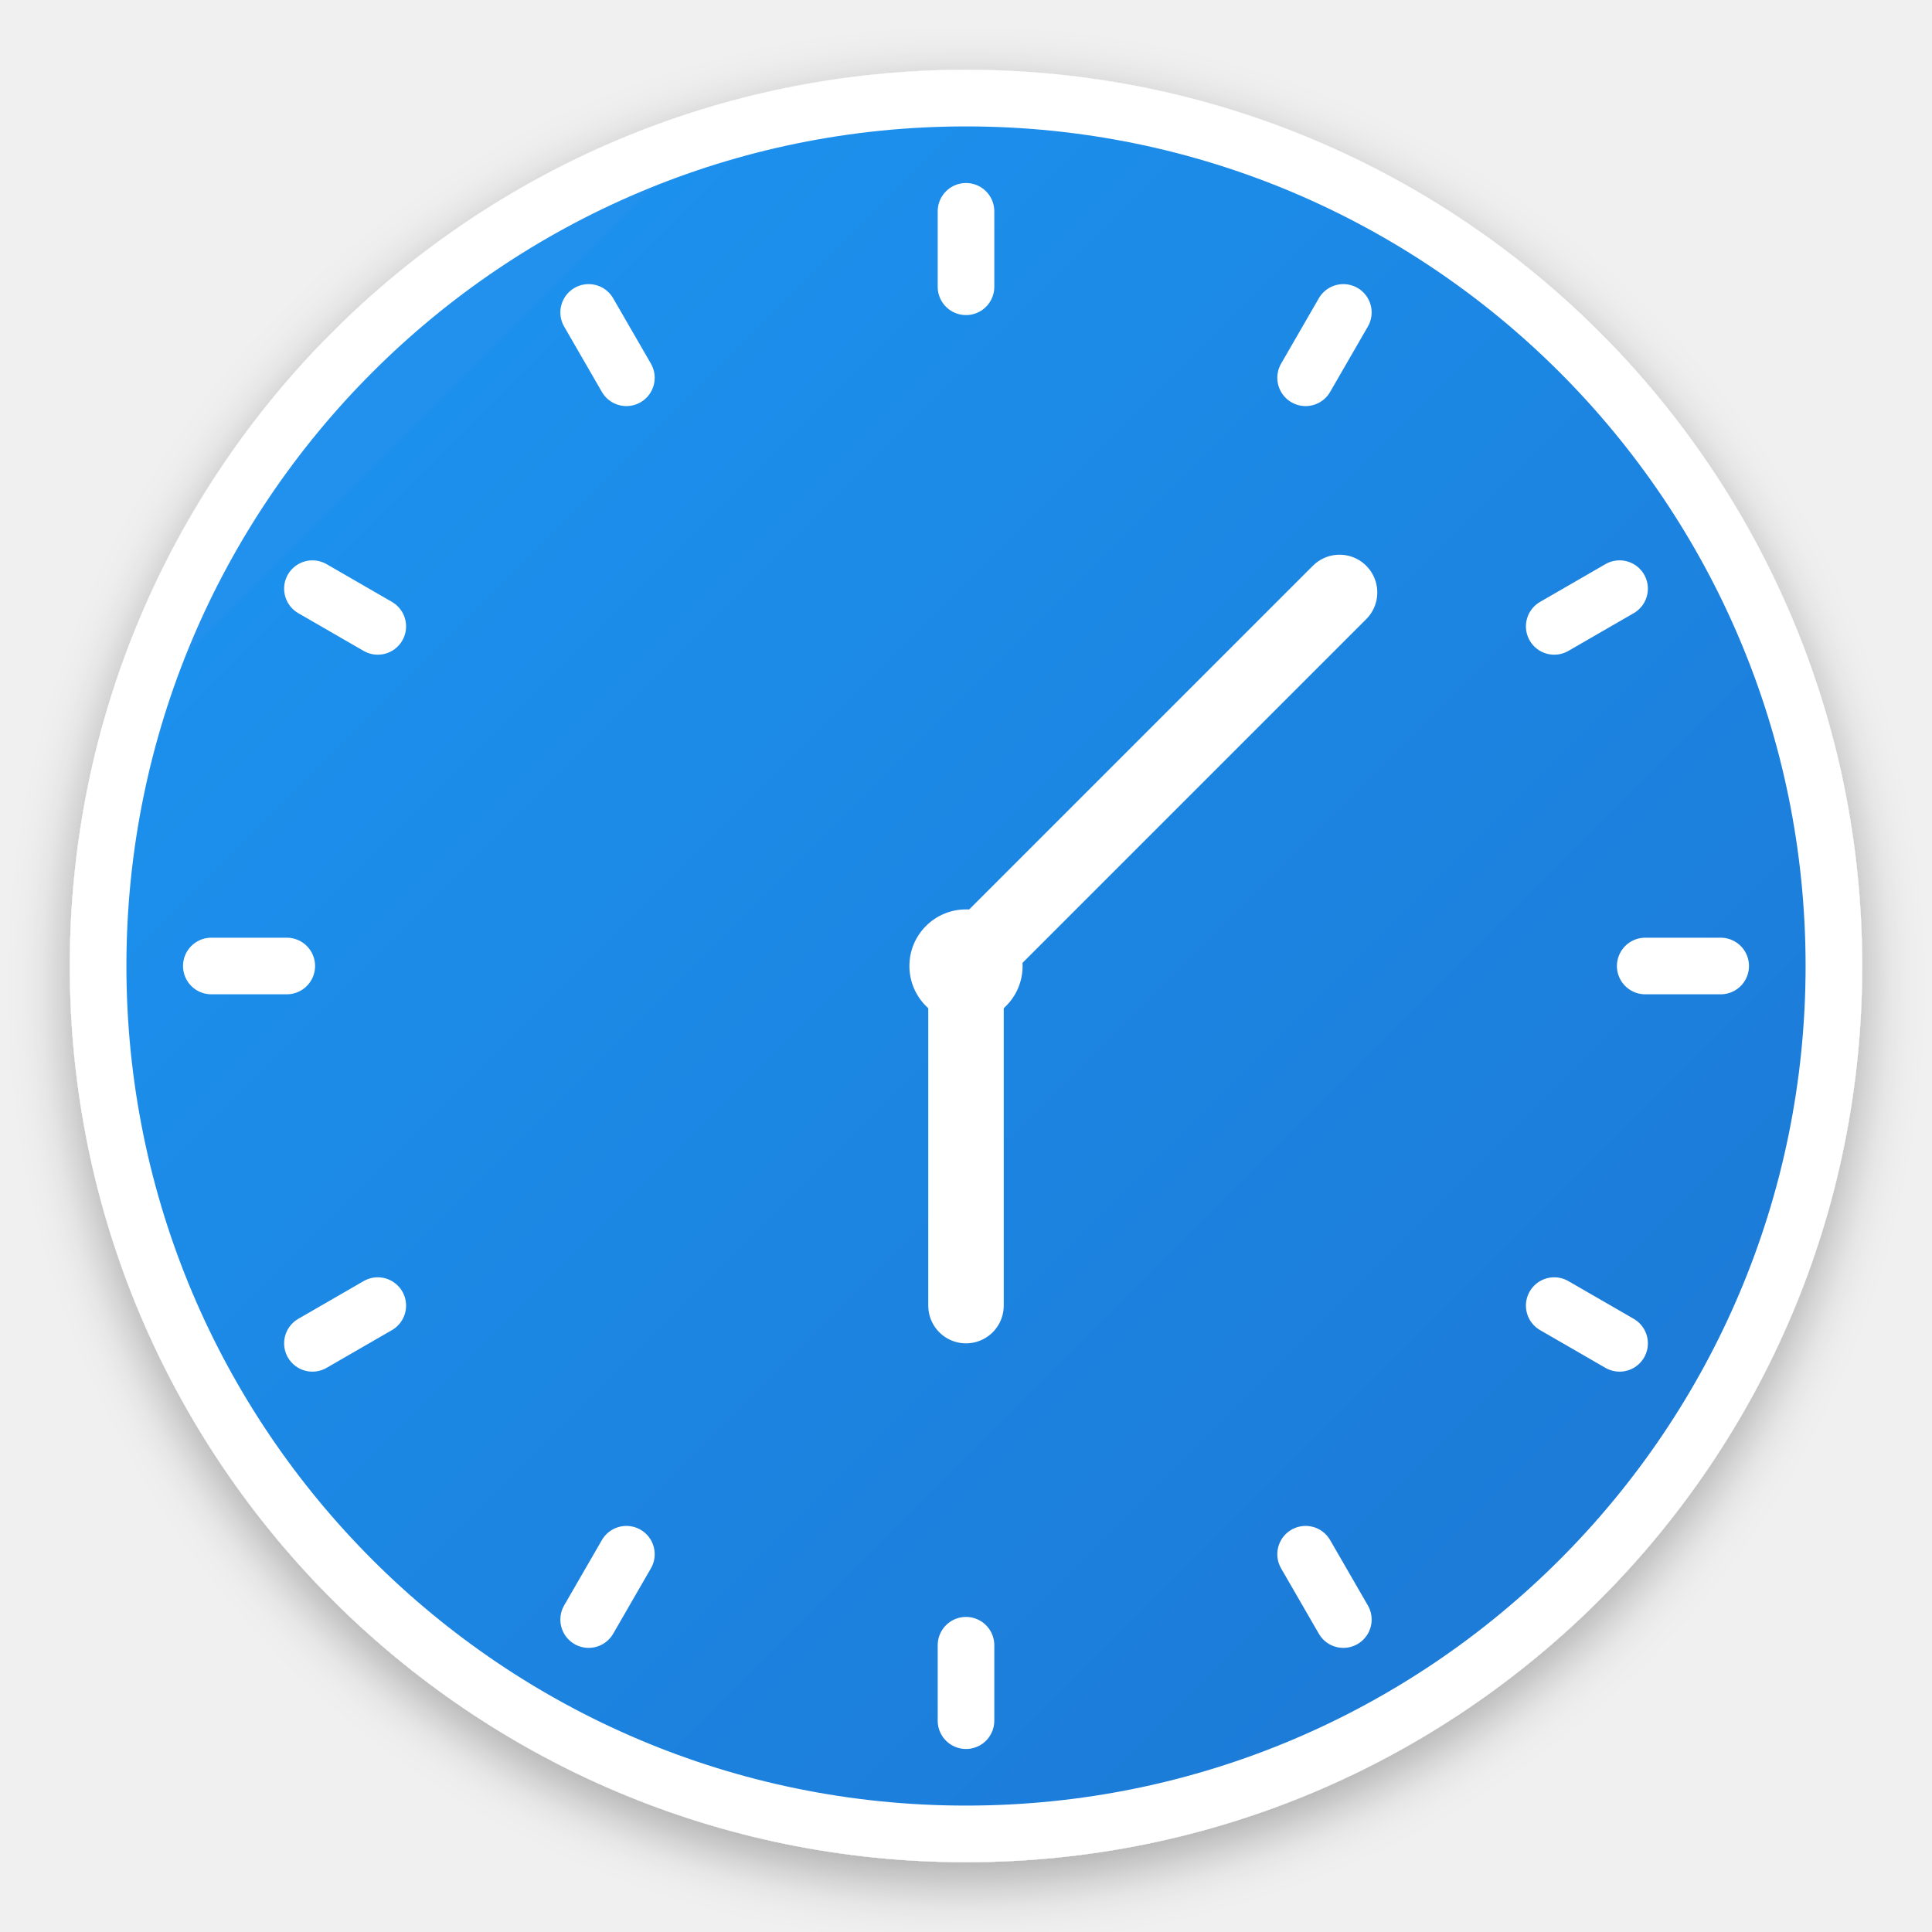
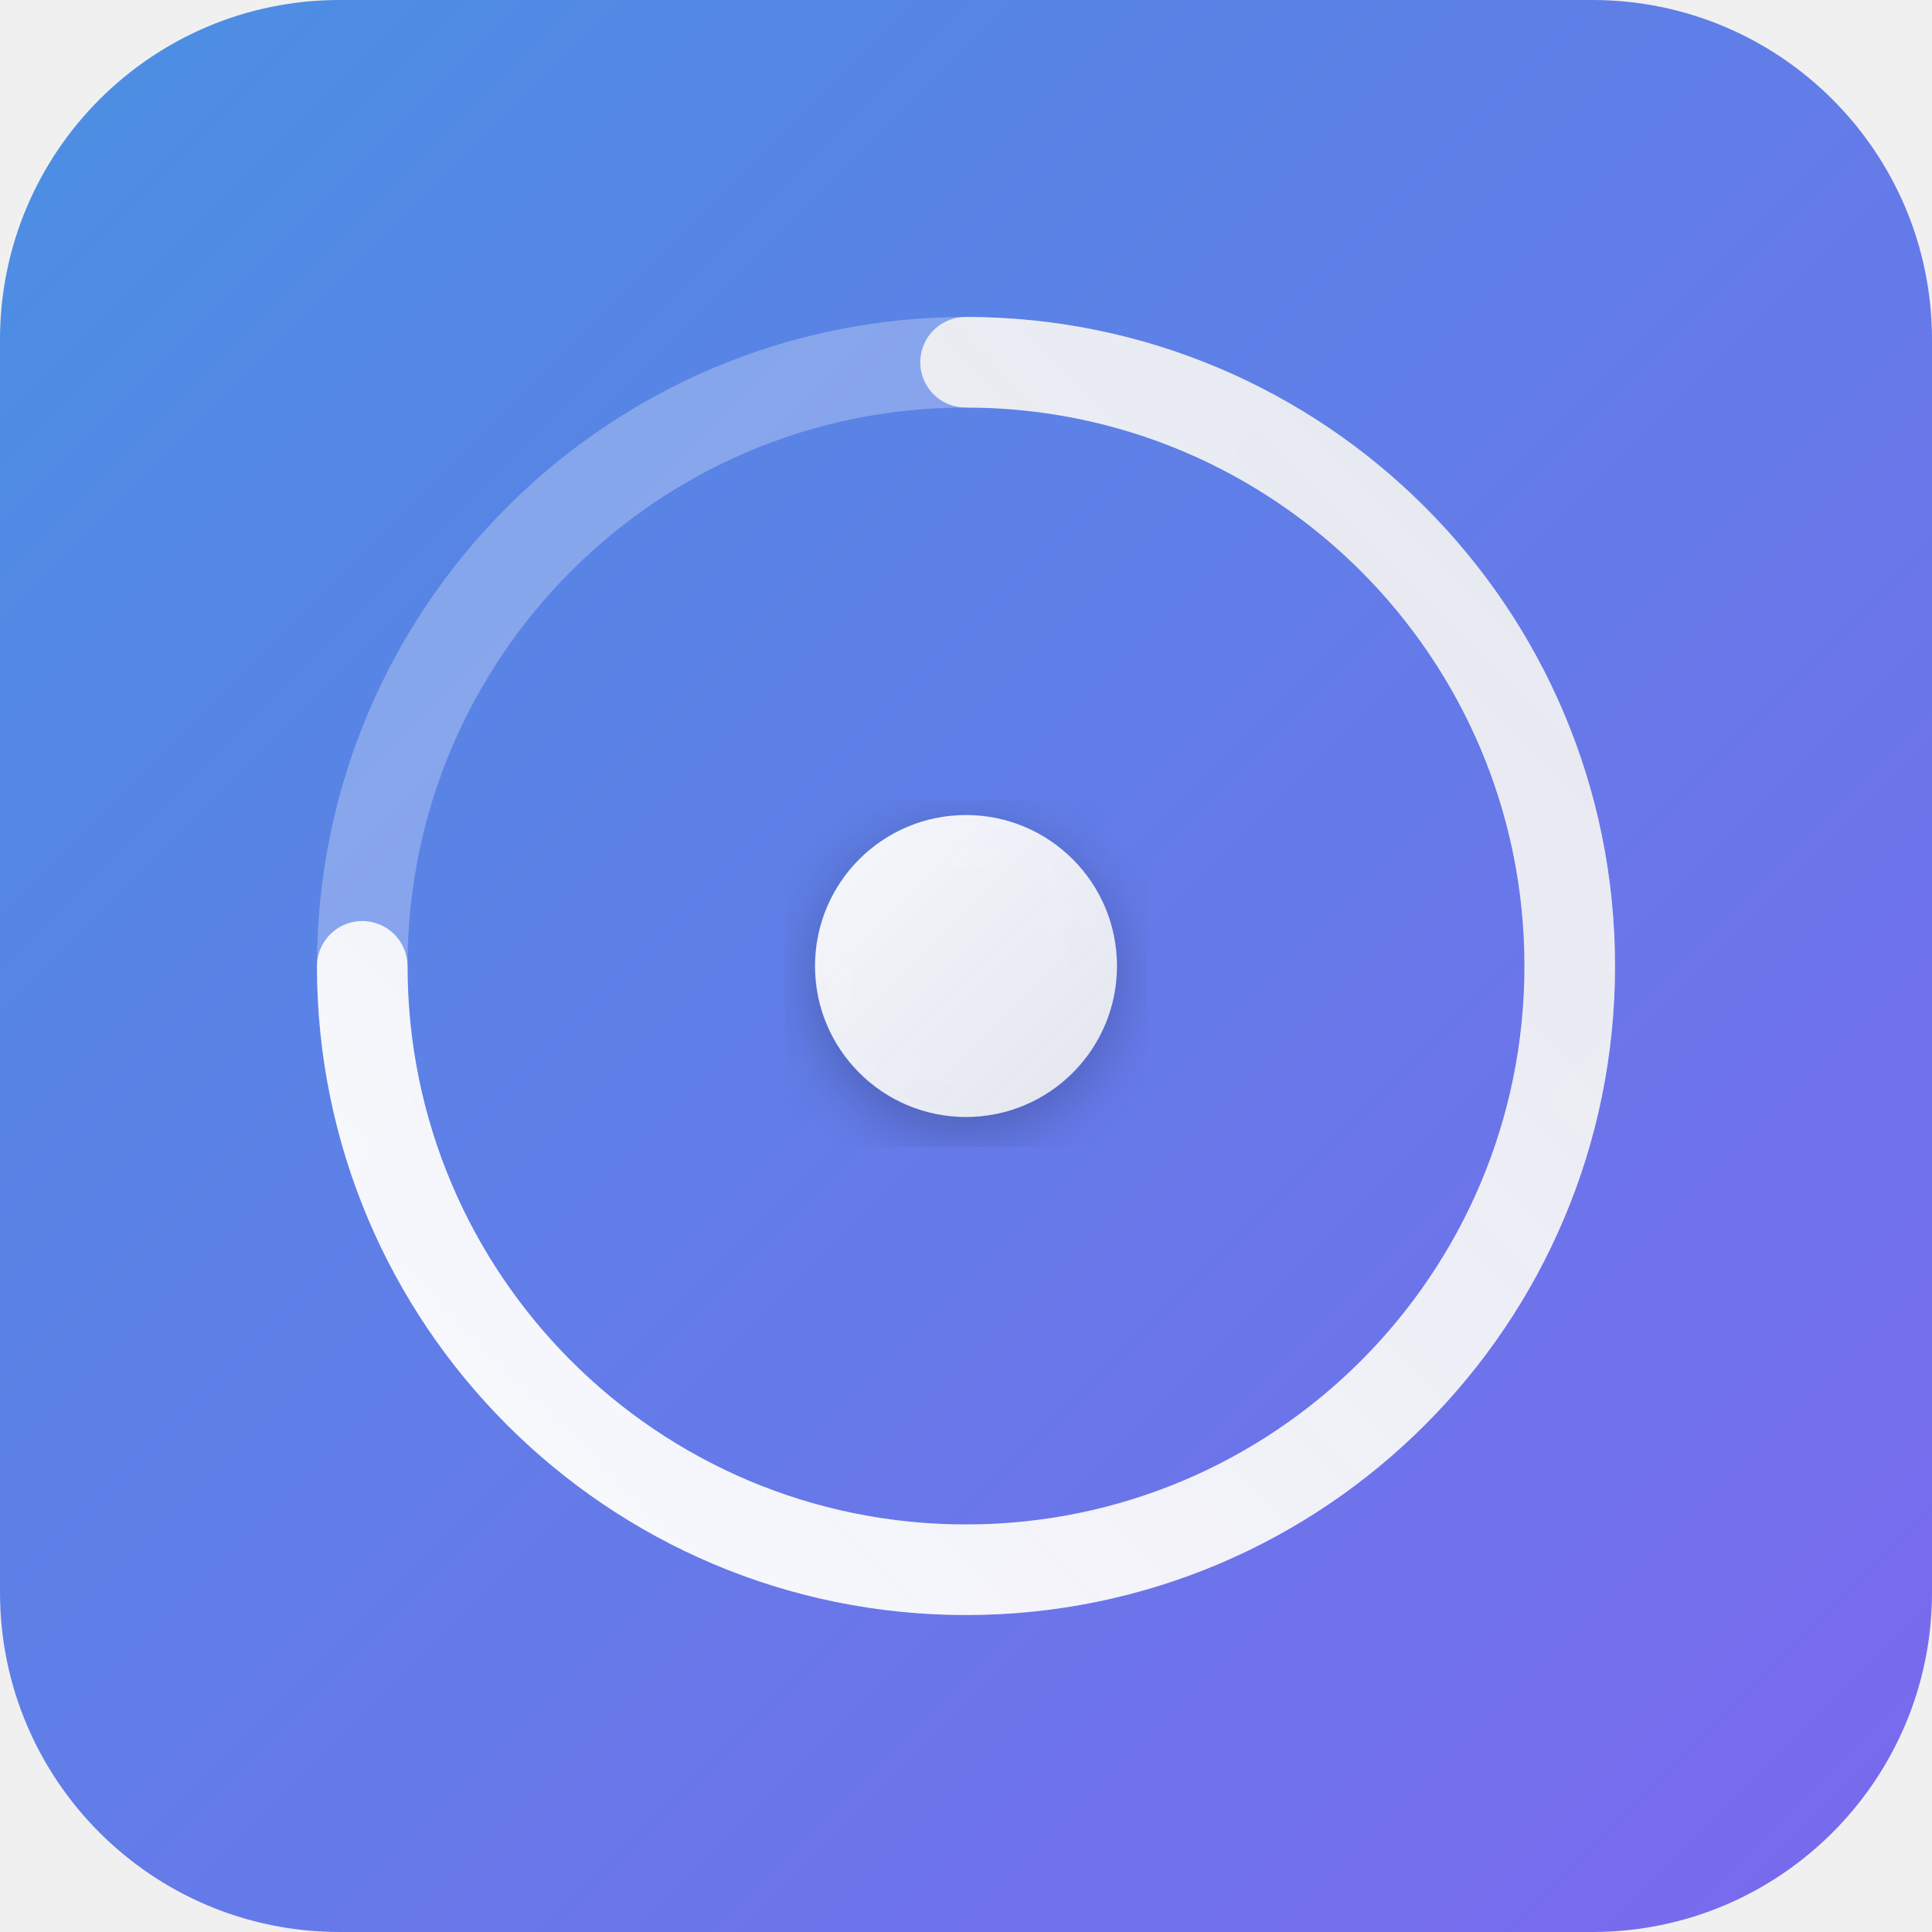
<svg xmlns="http://www.w3.org/2000/svg" width="1024" height="1024" viewBox="0 0 1024 1024">
  <defs>
-     <linearGradient id="grad1" x1="0%" y1="0%" x2="100%" y2="100%">
-       <stop offset="0%" style="stop-color:#2196F3;stop-opacity:1" />
-       <stop offset="100%" style="stop-color:#1976D2;stop-opacity:1" />
+     <linearGradient id="bgGradient" x1="0%" y1="0%" x2="100%" y2="100%">
+       <stop offset="0%" style="stop-color:#4A90E2;stop-opacity:1" />
+       <stop offset="100%" style="stop-color:#7B68EE;stop-opacity:1" />
    </linearGradient>
-     <filter id="shadow" x="-20%" y="-20%" width="140%" height="140%">
-       <feGaussianBlur in="SourceAlpha" stdDeviation="15" />
-       <feOffset dx="0" dy="10" result="offsetblur" />
-       <feComponentTransfer>
-         <feFuncA type="linear" slope="0.3" />
-       </feComponentTransfer>
-       <feMerge>
-         <feMergeNode />
-         <feMergeNode in="SourceGraphic" />
-       </feMerge>
+     <linearGradient id="circleGradient" x1="0%" y1="0%" x2="100%" y2="100%">
+       <stop offset="0%" style="stop-color:#FFFFFF;stop-opacity:0.95" />
+       <stop offset="100%" style="stop-color:#F0F0F0;stop-opacity:0.9" />
+     </linearGradient>
+     <filter id="shadow">
+       <feDropShadow dx="0" dy="8" stdDeviation="16" flood-opacity="0.25" />
    </filter>
  </defs>
-   <circle cx="512" cy="512" r="460" fill="url(#grad1)" stroke="#FFFFFF" stroke-width="30" filter="url(#shadow)" />
-   <g transform="translate(512,512)">
-     <g id="marks">
-       <line x1="0" y1="-400" x2="0" y2="-360" stroke="#FFFFFF" stroke-width="30" stroke-linecap="round" transform="rotate(0)" />
-       <line x1="0" y1="-400" x2="0" y2="-360" stroke="#FFFFFF" stroke-width="30" stroke-linecap="round" transform="rotate(30)" />
-       <line x1="0" y1="-400" x2="0" y2="-360" stroke="#FFFFFF" stroke-width="30" stroke-linecap="round" transform="rotate(60)" />
-       <line x1="0" y1="-400" x2="0" y2="-360" stroke="#FFFFFF" stroke-width="30" stroke-linecap="round" transform="rotate(90)" />
-       <line x1="0" y1="-400" x2="0" y2="-360" stroke="#FFFFFF" stroke-width="30" stroke-linecap="round" transform="rotate(120)" />
-       <line x1="0" y1="-400" x2="0" y2="-360" stroke="#FFFFFF" stroke-width="30" stroke-linecap="round" transform="rotate(150)" />
-       <line x1="0" y1="-400" x2="0" y2="-360" stroke="#FFFFFF" stroke-width="30" stroke-linecap="round" transform="rotate(180)" />
-       <line x1="0" y1="-400" x2="0" y2="-360" stroke="#FFFFFF" stroke-width="30" stroke-linecap="round" transform="rotate(210)" />
-       <line x1="0" y1="-400" x2="0" y2="-360" stroke="#FFFFFF" stroke-width="30" stroke-linecap="round" transform="rotate(240)" />
-       <line x1="0" y1="-400" x2="0" y2="-360" stroke="#FFFFFF" stroke-width="30" stroke-linecap="round" transform="rotate(270)" />
-       <line x1="0" y1="-400" x2="0" y2="-360" stroke="#FFFFFF" stroke-width="30" stroke-linecap="round" transform="rotate(300)" />
-       <line x1="0" y1="-400" x2="0" y2="-360" stroke="#FFFFFF" stroke-width="30" stroke-linecap="round" transform="rotate(330)" />
-     </g>
-     <line x1="0" y1="0" x2="0" y2="-280" stroke="#FFFFFF" stroke-width="40" stroke-linecap="round" transform="rotate(45)" />
-     <line x1="0" y1="0" x2="0" y2="-180" stroke="#FFFFFF" stroke-width="40" stroke-linecap="round" transform="rotate(180)" />
-     <circle cx="0" cy="0" r="30" fill="#FFFFFF" />
-   </g>
+   <rect width="1024" height="1024" rx="180" fill="url(#bgGradient)" />
+   <circle cx="512" cy="512" r="320" fill="none" stroke="url(#circleGradient)" stroke-width="48" opacity="0.3" />
+   <circle cx="512" cy="512" r="320" fill="none" stroke="url(#circleGradient)" stroke-width="48" stroke-dasharray="1507.964 502.655" stroke-dashoffset="0" stroke-linecap="round" transform="rotate(-90 512 512)" />
+   <circle cx="512" cy="512" r="80" fill="url(#circleGradient)" filter="url(#shadow)" />
+   <line x1="512" y1="512" x2="512" y2="260" stroke="url(#circleGradient)" stroke-width="24" stroke-linecap="round" filter="url(#shadow)" />
</svg>
